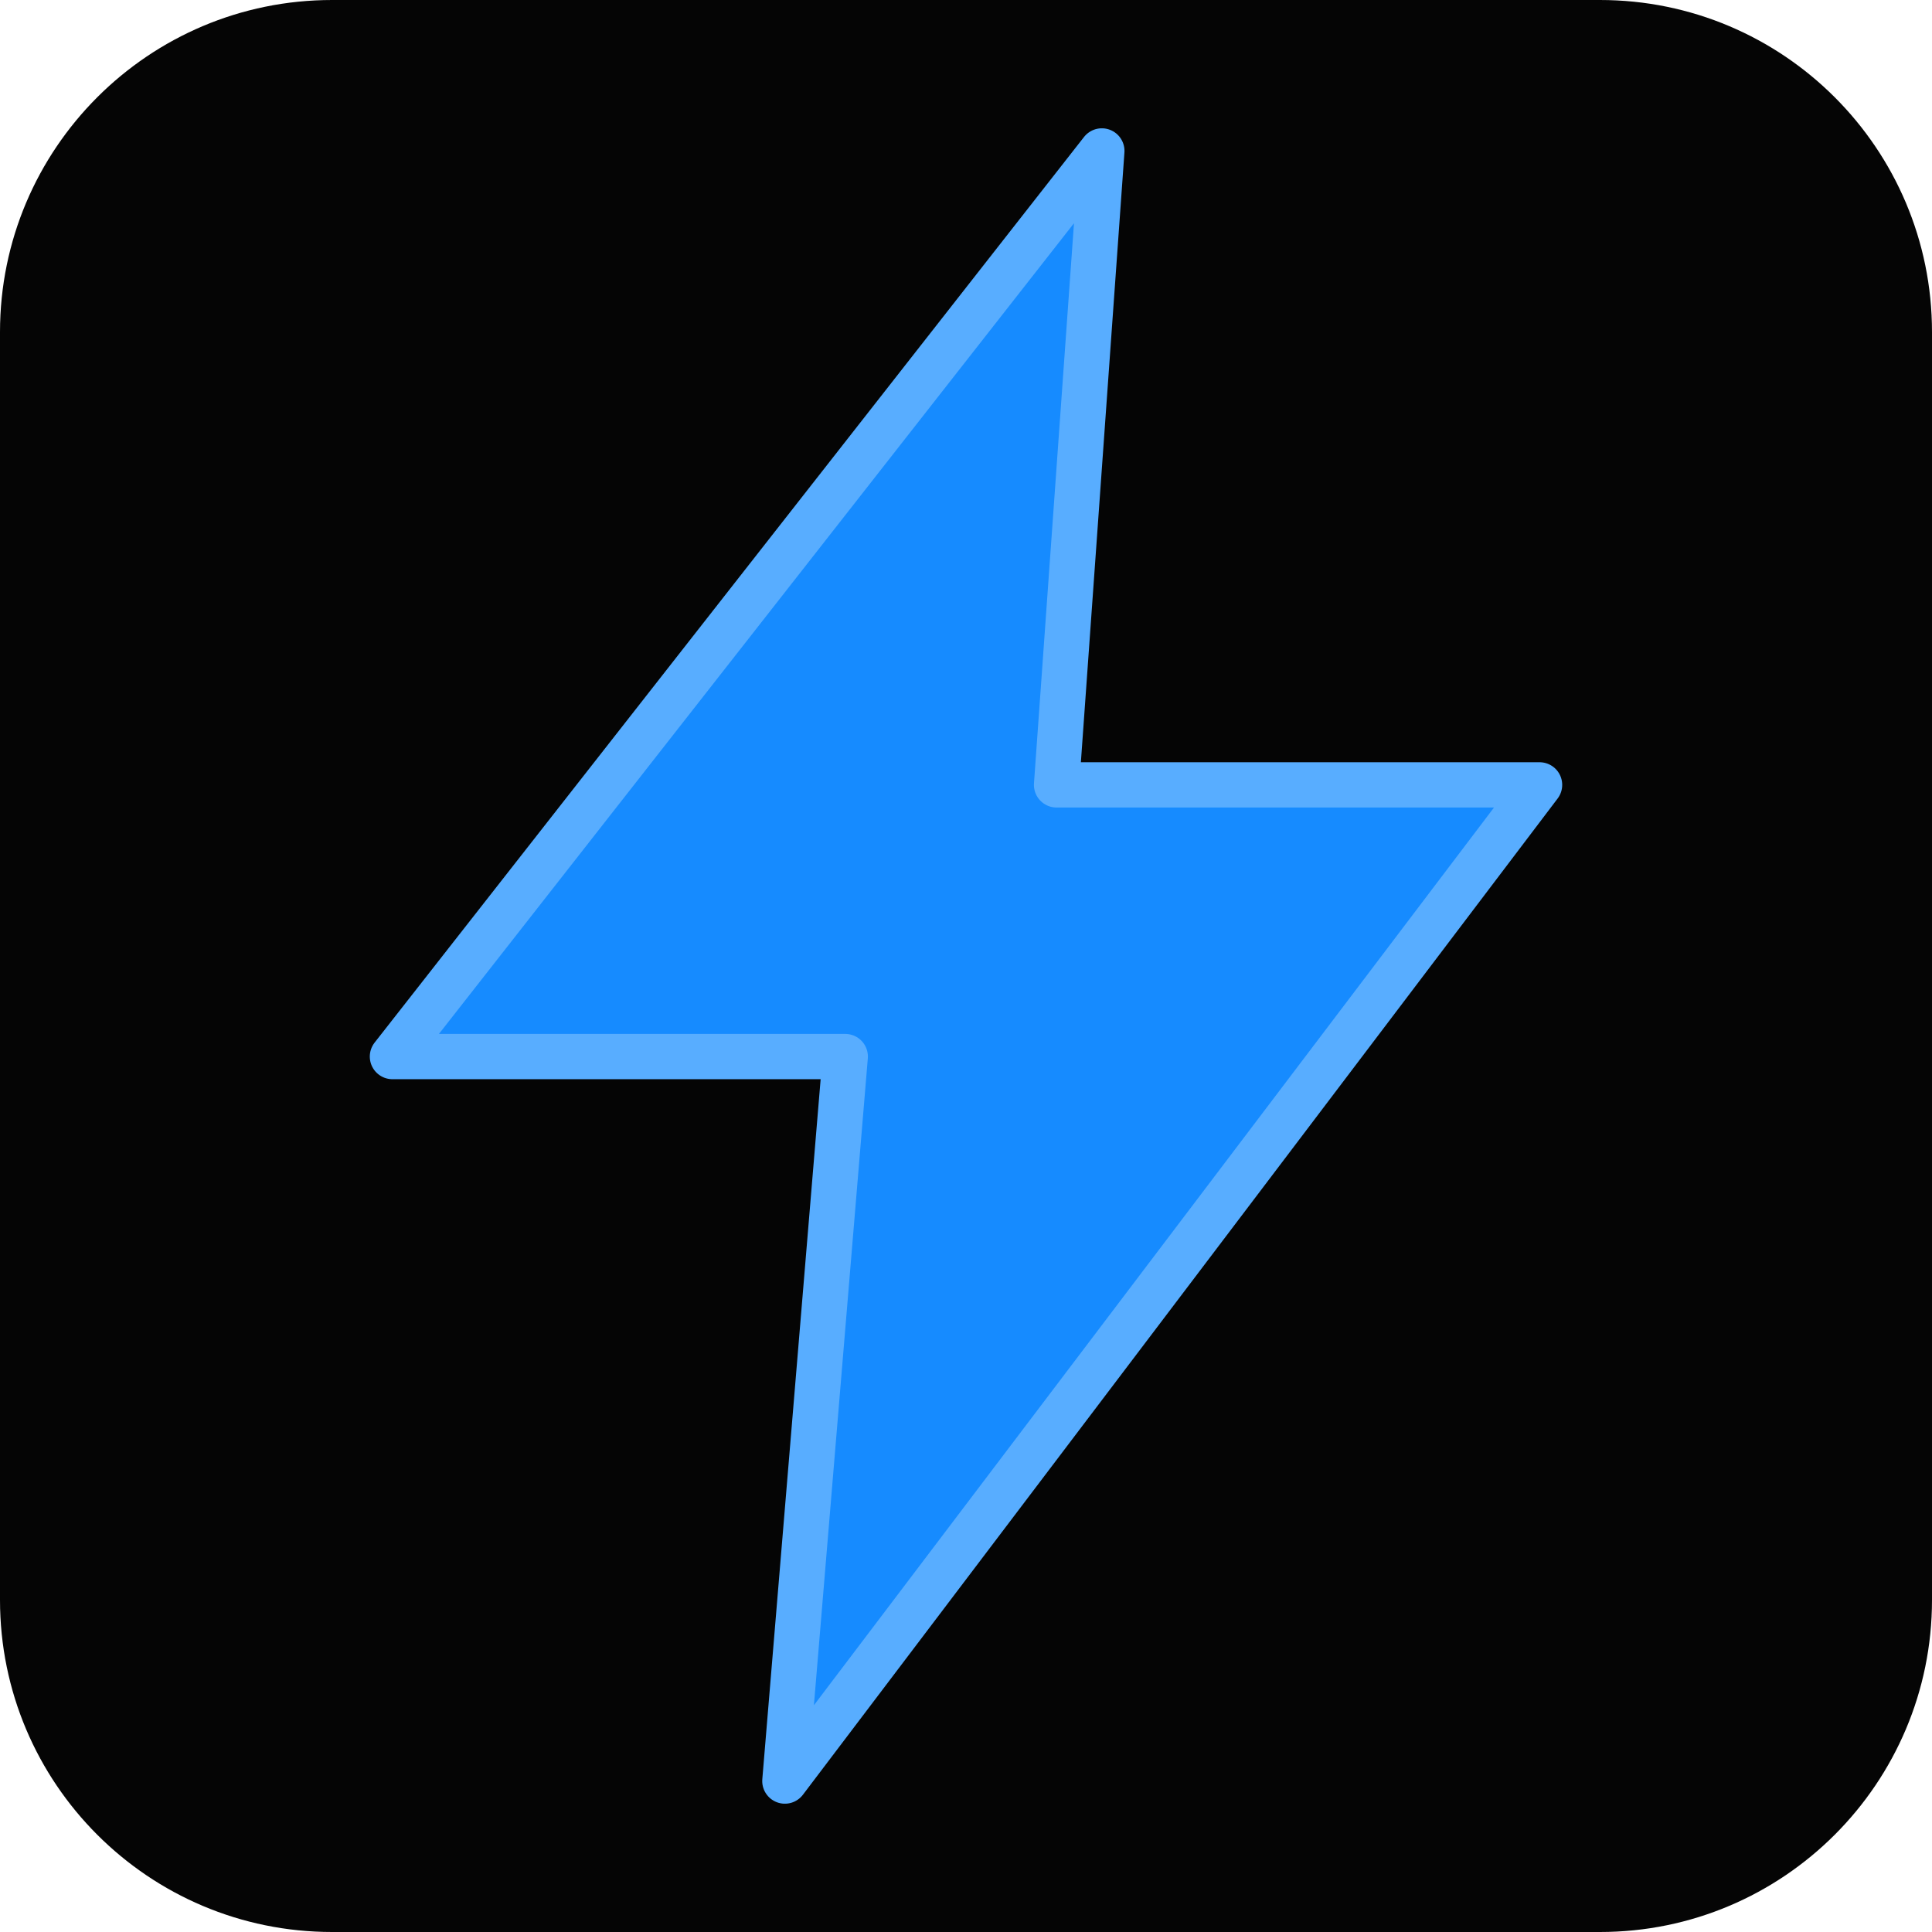
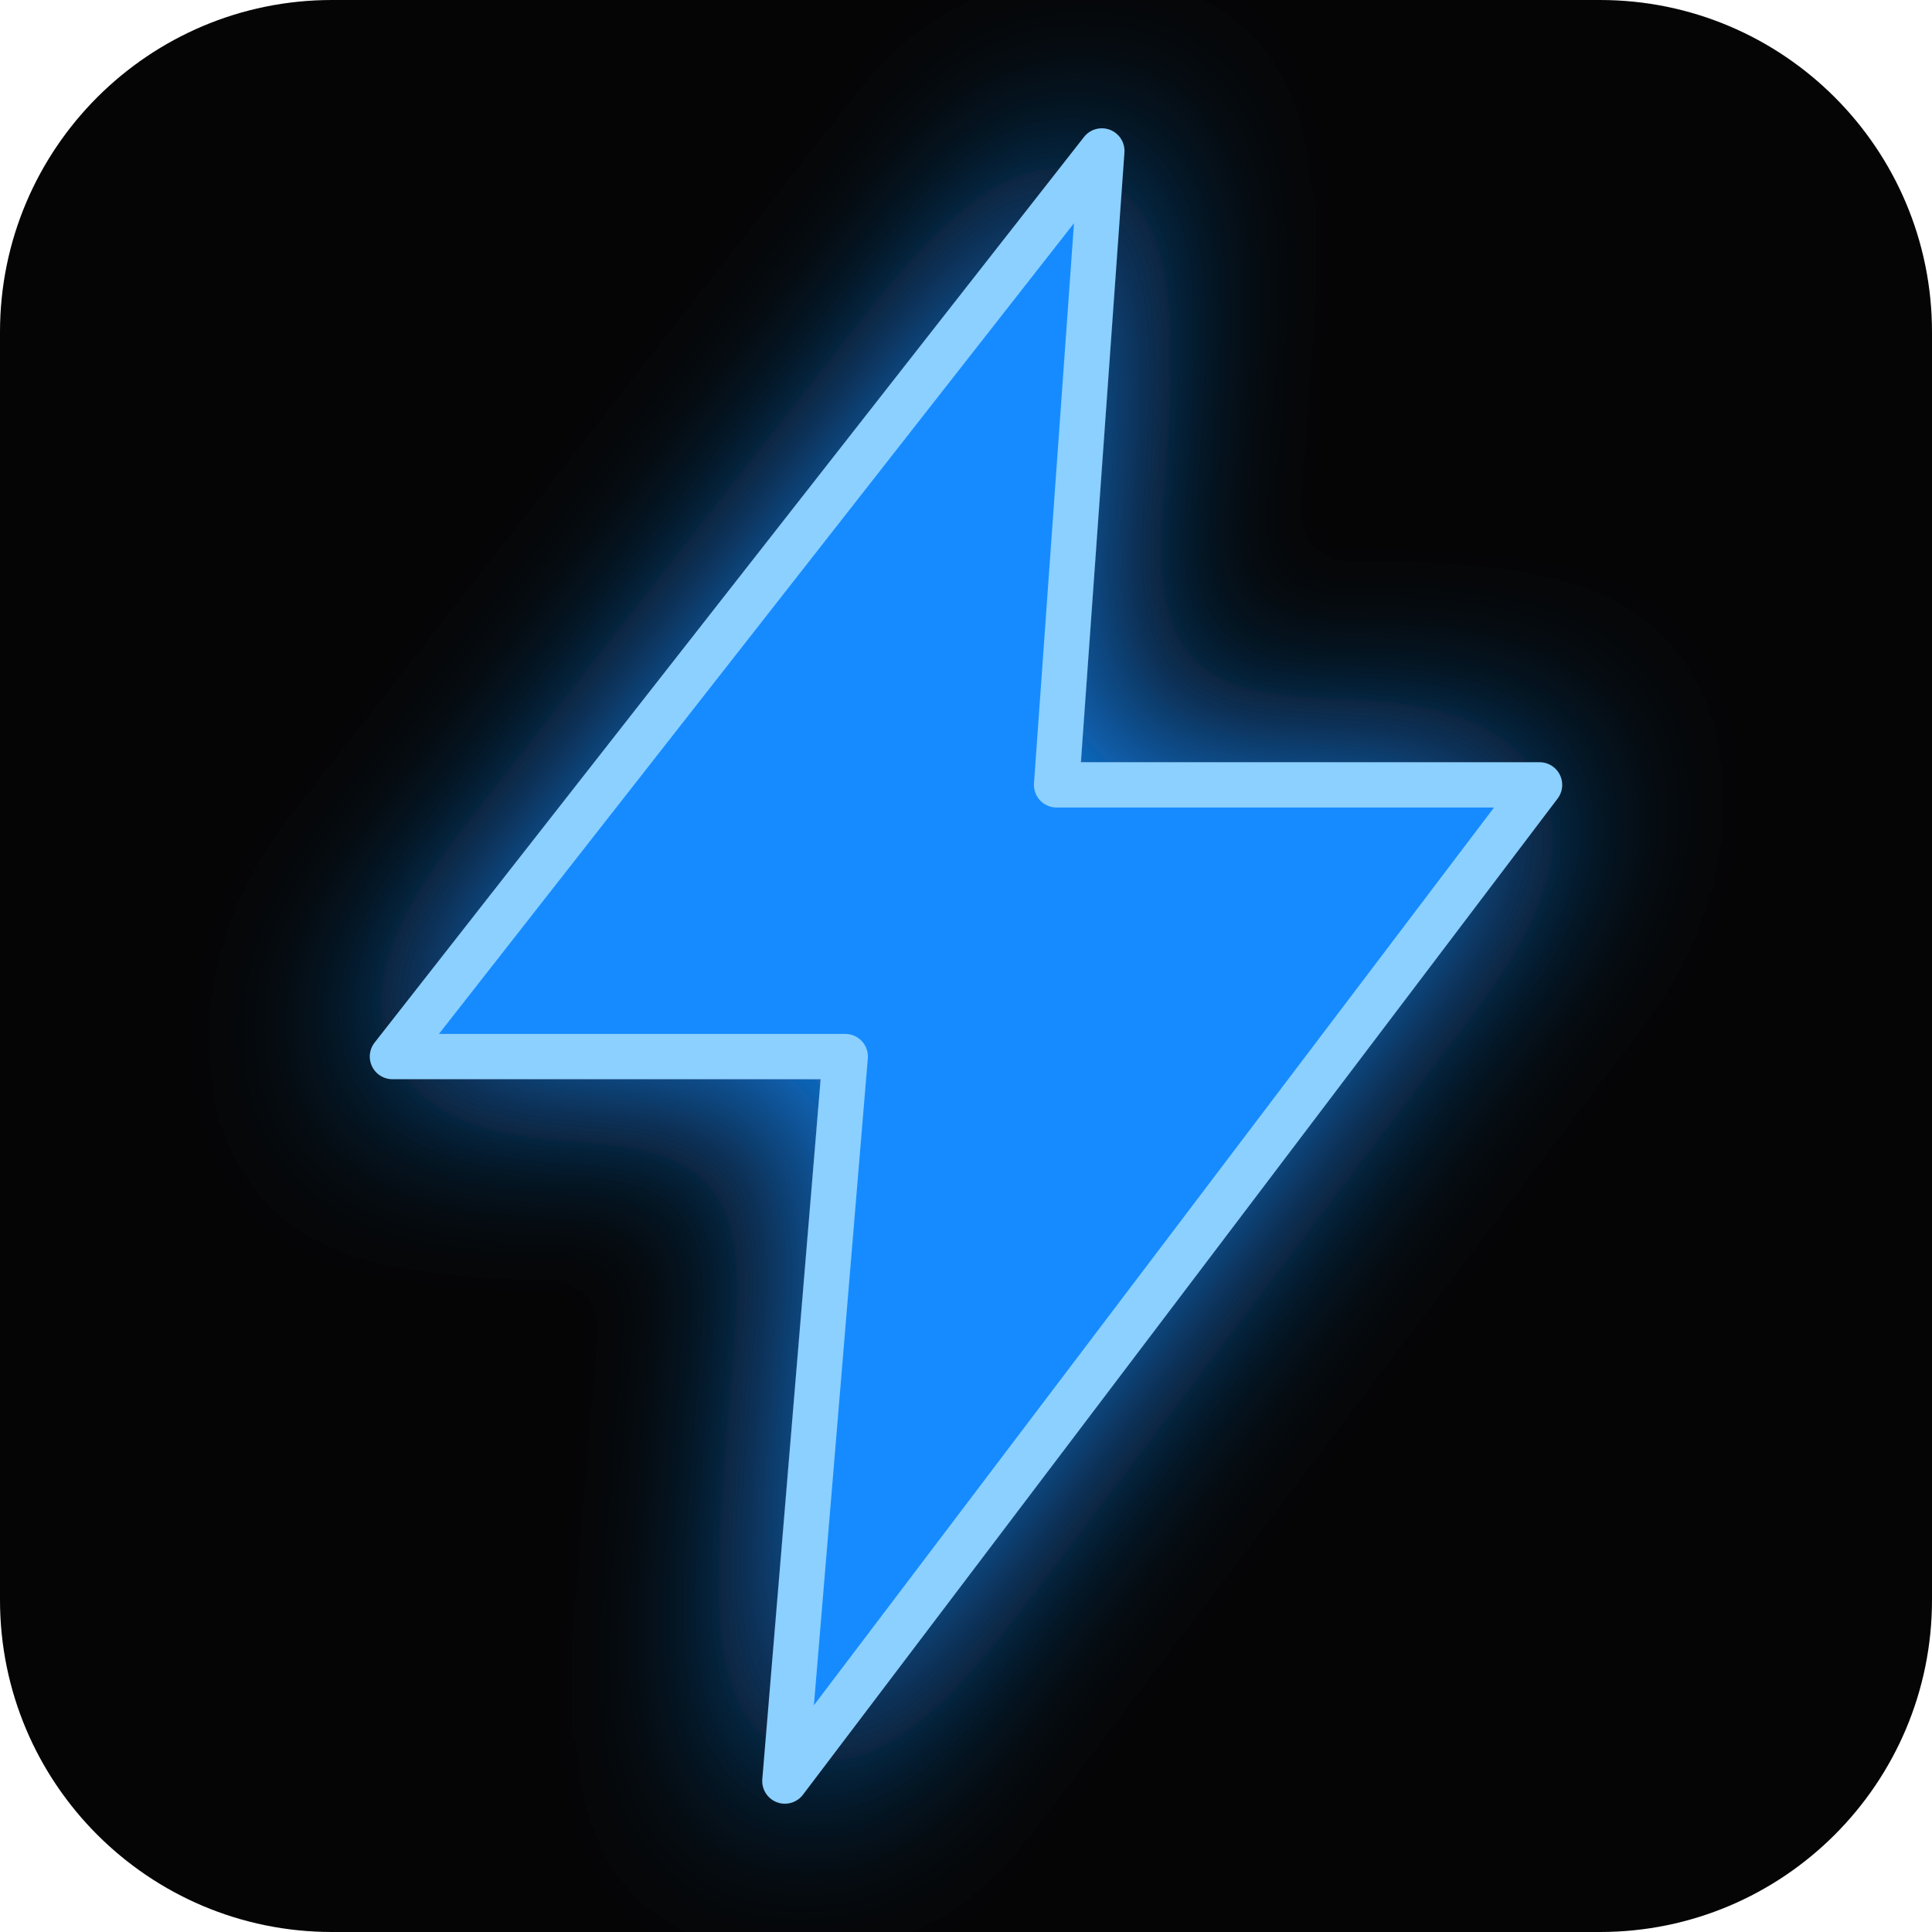
<svg xmlns="http://www.w3.org/2000/svg" viewBox="0 0 64 64">
+   <defs>
+     <filter id="blue-glow" x="-80%" y="-80%" width="260%" height="260%">
+       <feGaussianBlur stdDeviation="3.2" result="blur" />
+       <feFlood flood-color="#168bff" flood-opacity="0.95" />
+       <feComposite in2="blur" operator="in" />
+       <feMerge>
+         <feMergeNode />
+         <feMergeNode in="SourceGraphic" />
+       </feMerge>
+     </filter>
+   </defs>
  <rect width="64" height="64" rx="11" fill="#050505" />
-   <path d="M36.5 5 13 35h15l-2 24 25-33H35l1.5-21Z" fill="#168bff" stroke="#58adff" stroke-width="1.5" stroke-linejoin="round" />
+   <path d="M36.5 5 13 35h15l-2 24 25-33H35l1.5-21Z" fill="#168bff" stroke="#8bd0ff" stroke-width="1.5" stroke-linejoin="round" filter="url(#blue-glow)" />
</svg>
